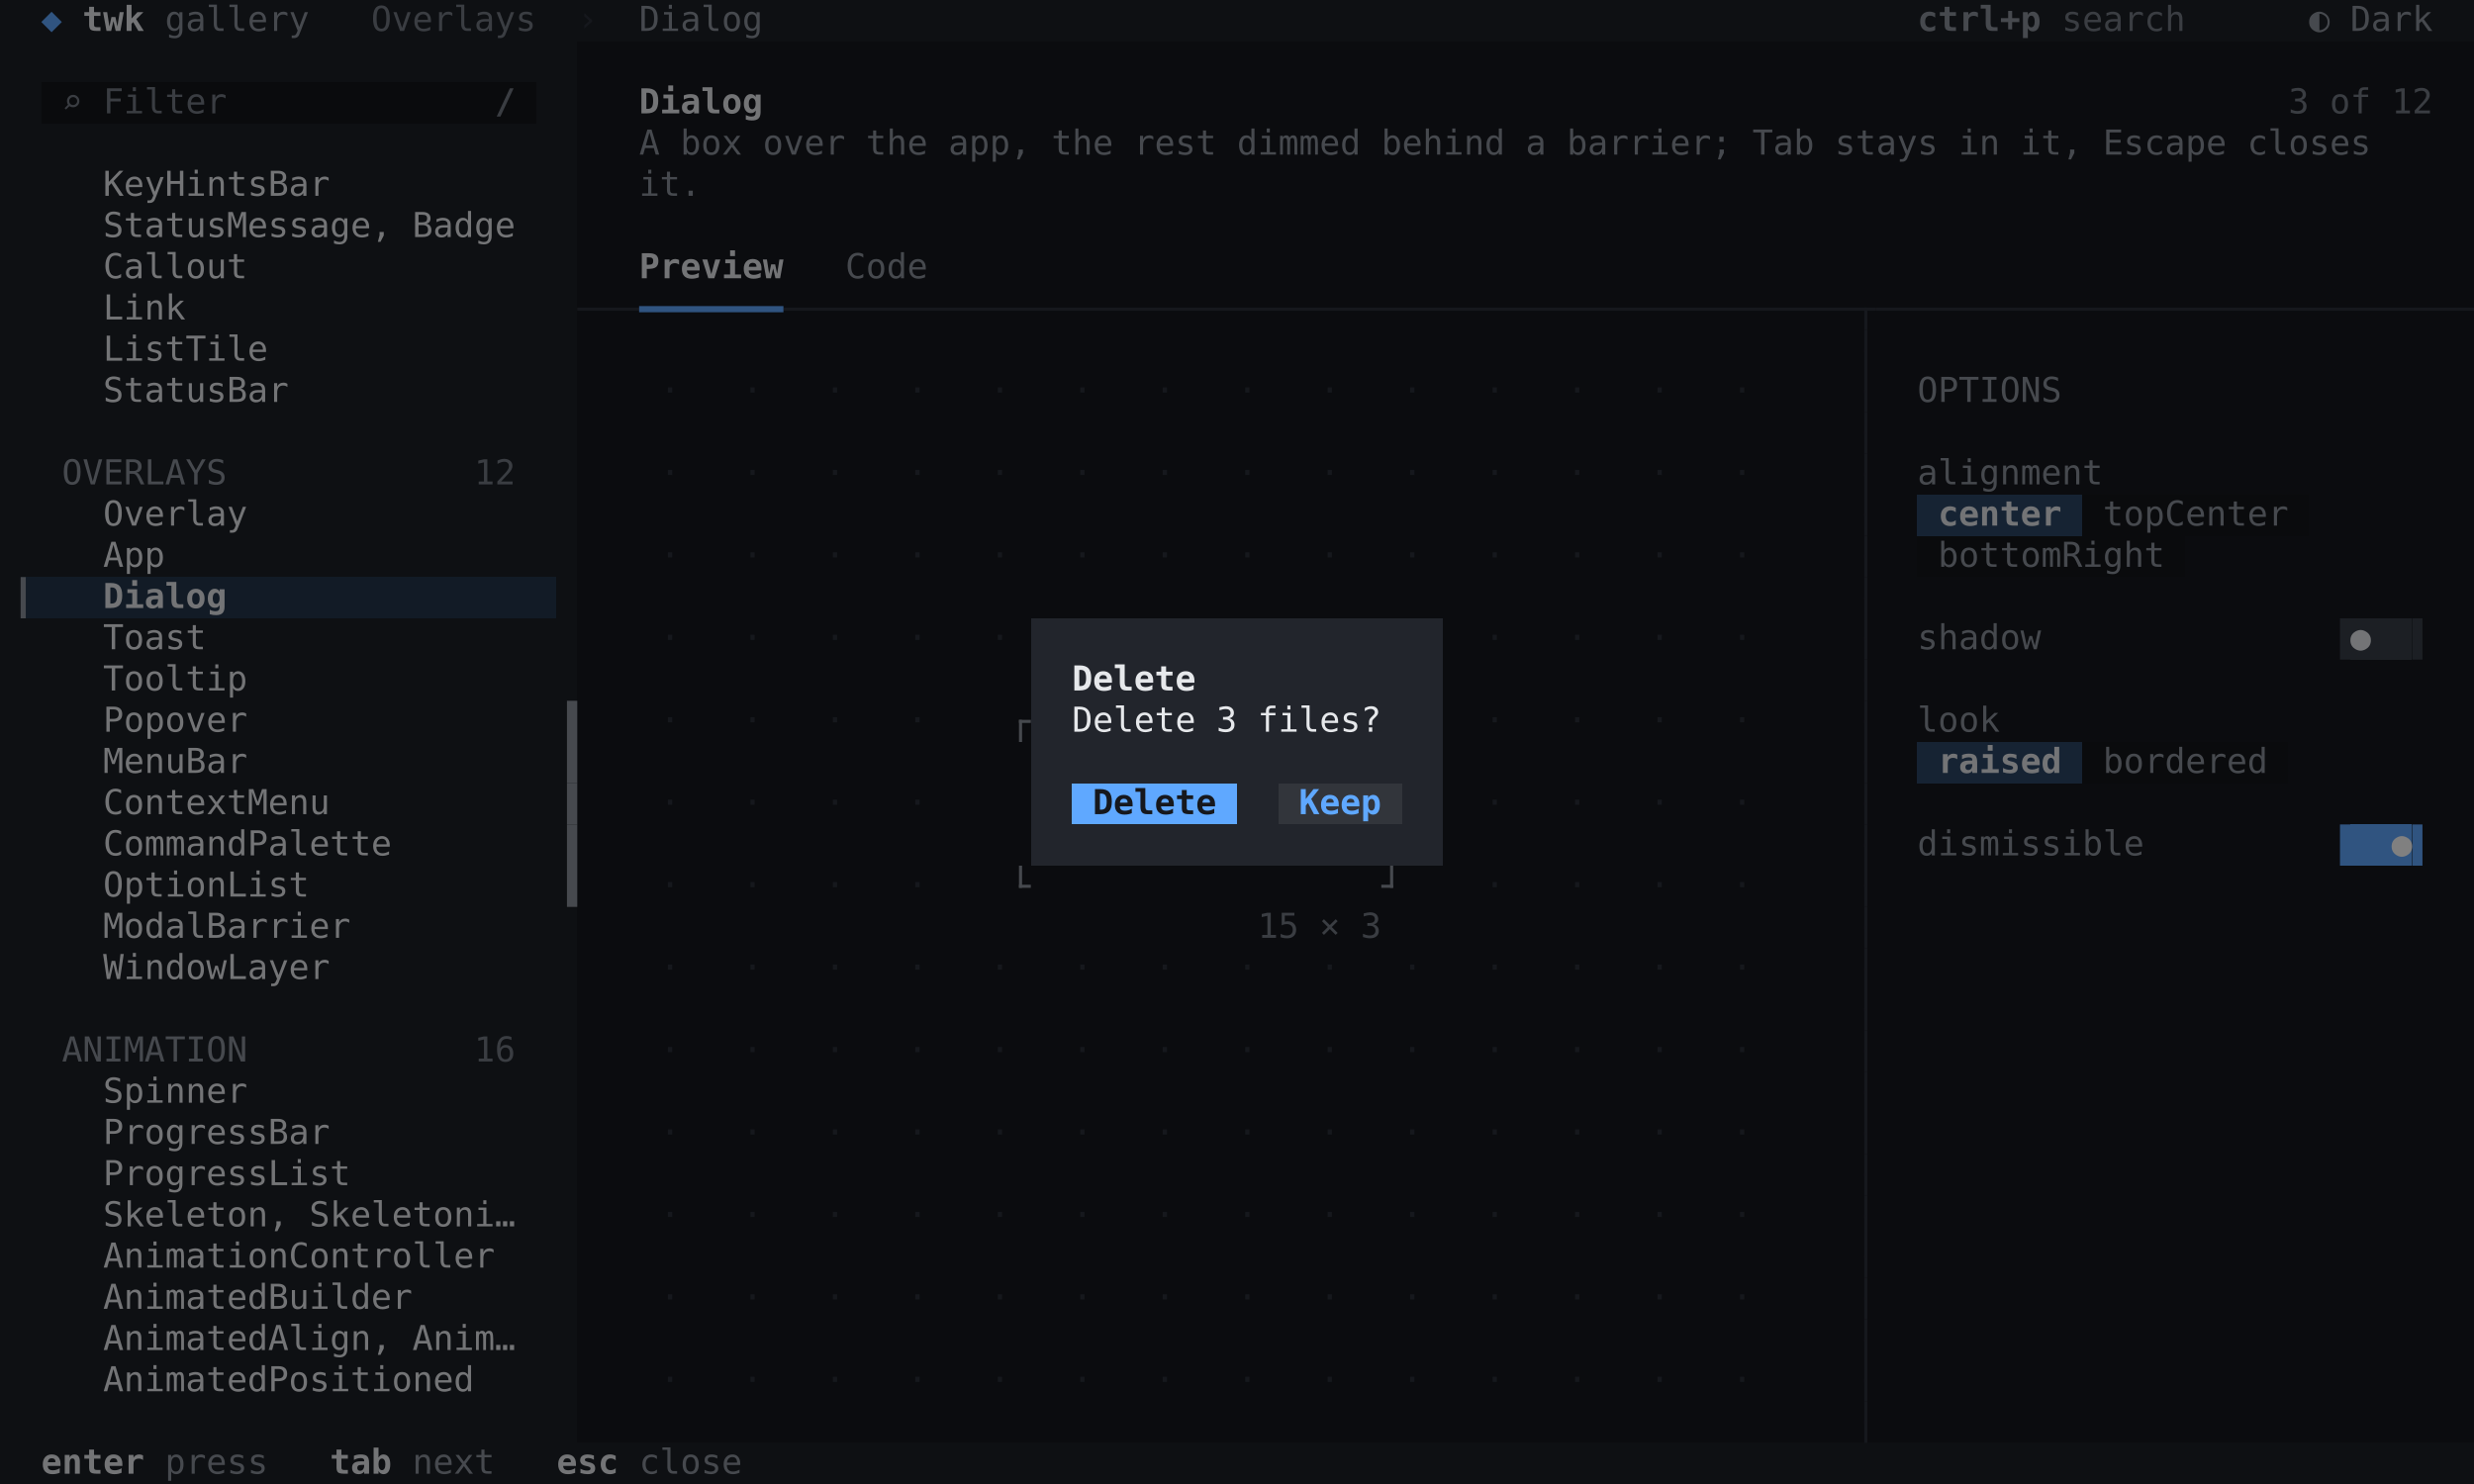
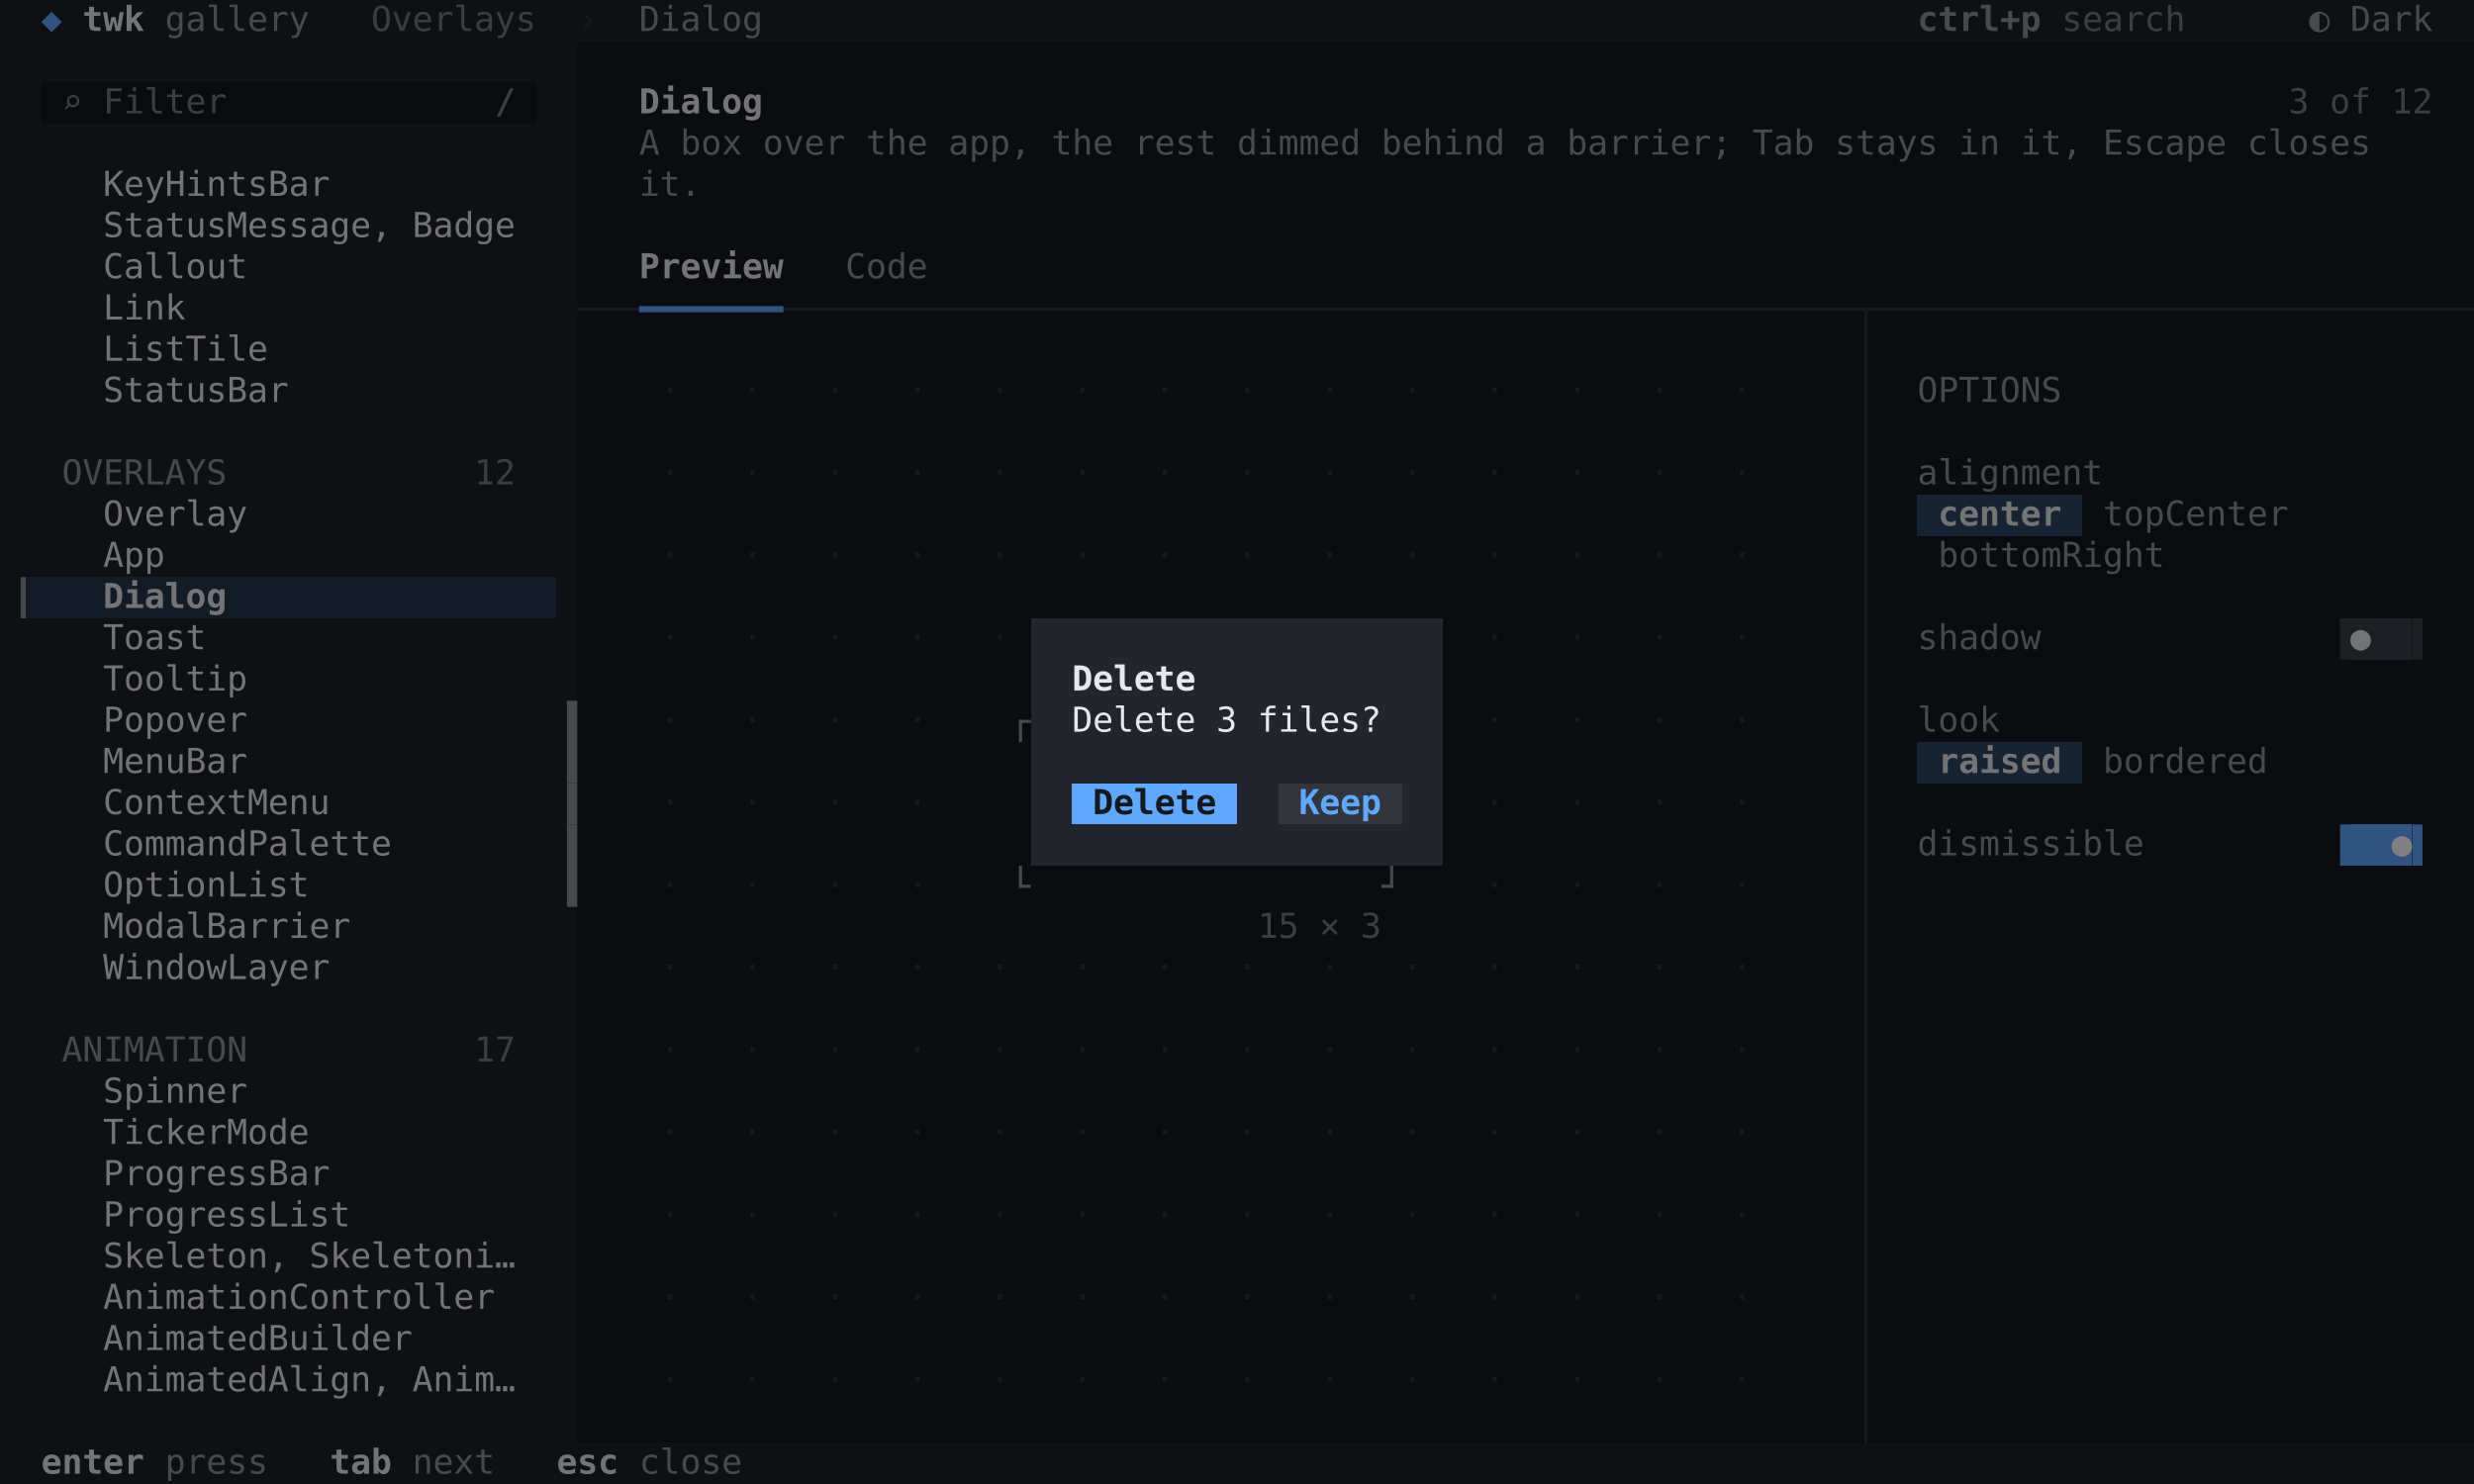
<svg xmlns="http://www.w3.org/2000/svg" width="1200" height="720" viewBox="0 0 1200 720">
  <rect width="1200" height="720" fill="#16181d" />
  <g shape-rendering="crispEdges">
    <rect x="0" y="0" width="1200" height="20" fill="#0e1013" />
    <rect x="0" y="20" width="280" height="20" fill="#0e1013" />
    <rect x="280" y="20" width="920" height="20" fill="#0b0c0f" />
    <rect x="0" y="40" width="20" height="20" fill="#0e1013" />
    <rect x="20" y="40" width="240" height="20" fill="#0a0b0d" />
    <rect x="260" y="40" width="20" height="20" fill="#0e1013" />
    <rect x="280" y="40" width="920" height="20" fill="#0b0c0f" />
    <rect x="0" y="60" width="280" height="20" fill="#0e1013" />
    <rect x="280" y="60" width="920" height="20" fill="#0b0c0f" />
    <rect x="0" y="80" width="280" height="20" fill="#0e1013" />
    <rect x="280" y="80" width="920" height="20" fill="#0b0c0f" />
    <rect x="0" y="100" width="280" height="20" fill="#0e1013" />
    <rect x="280" y="100" width="920" height="20" fill="#0b0c0f" />
    <rect x="0" y="120" width="280" height="20" fill="#0e1013" />
    <rect x="280" y="120" width="920" height="20" fill="#0b0c0f" />
    <rect x="0" y="140" width="280" height="20" fill="#0e1013" />
    <rect x="280" y="140" width="920" height="20" fill="#0b0c0f" />
    <rect x="0" y="160" width="280" height="20" fill="#0e1013" />
    <rect x="280" y="160" width="920" height="20" fill="#0b0c0f" />
    <rect x="0" y="180" width="280" height="20" fill="#0e1013" />
    <rect x="280" y="180" width="920" height="20" fill="#0b0c0f" />
    <rect x="0" y="200" width="280" height="20" fill="#0e1013" />
    <rect x="280" y="200" width="920" height="20" fill="#0b0c0f" />
    <rect x="0" y="220" width="280" height="20" fill="#0e1013" />
    <rect x="280" y="220" width="920" height="20" fill="#0b0c0f" />
    <rect x="0" y="240" width="280" height="20" fill="#0e1013" />
    <rect x="280" y="240" width="650" height="20" fill="#0b0c0f" />
    <rect x="930" y="240" width="80" height="20" fill="#162333" />
    <rect x="1010" y="240" width="110" height="20" fill="#0a0b0d" />
    <rect x="1120" y="240" width="80" height="20" fill="#0b0c0f" />
    <rect x="0" y="260" width="280" height="20" fill="#0e1013" />
    <rect x="280" y="260" width="650" height="20" fill="#0b0c0f" />
    <rect x="930" y="260" width="130" height="20" fill="#0a0b0d" />
    <rect x="1060" y="260" width="140" height="20" fill="#0b0c0f" />
    <rect x="0" y="280" width="10" height="20" fill="#0e1013" />
    <rect x="10" y="280" width="260" height="20" fill="#121b26" />
    <rect x="270" y="280" width="10" height="20" fill="#0e1013" />
    <rect x="280" y="280" width="920" height="20" fill="#0b0c0f" />
    <rect x="0" y="300" width="280" height="20" fill="#0e1013" />
    <rect x="280" y="300" width="220" height="20" fill="#0b0c0f" />
    <rect x="500" y="300" width="200" height="20" fill="#22252c" />
    <rect x="700" y="300" width="440" height="20" fill="#0b0c0f" />
    <rect x="1140" y="300" width="30" height="20" fill="#1c1f24" />
    <rect x="1170" y="300" width="30" height="20" fill="#0b0c0f" />
    <rect x="0" y="320" width="280" height="20" fill="#0e1013" />
    <rect x="280" y="320" width="220" height="20" fill="#0b0c0f" />
    <rect x="500" y="320" width="200" height="20" fill="#22252c" />
    <rect x="700" y="320" width="500" height="20" fill="#0b0c0f" />
    <rect x="0" y="340" width="280" height="20" fill="#0e1013" />
    <rect x="280" y="340" width="220" height="20" fill="#0b0c0f" />
    <rect x="500" y="340" width="200" height="20" fill="#22252c" />
    <rect x="700" y="340" width="500" height="20" fill="#0b0c0f" />
    <rect x="0" y="360" width="280" height="20" fill="#0e1013" />
    <rect x="280" y="360" width="220" height="20" fill="#0b0c0f" />
    <rect x="500" y="360" width="200" height="20" fill="#22252c" />
    <rect x="700" y="360" width="230" height="20" fill="#0b0c0f" />
    <rect x="930" y="360" width="80" height="20" fill="#162333" />
    <rect x="1010" y="360" width="100" height="20" fill="#0a0b0d" />
    <rect x="1110" y="360" width="90" height="20" fill="#0b0c0f" />
    <rect x="0" y="380" width="280" height="20" fill="#0e1013" />
    <rect x="280" y="380" width="220" height="20" fill="#0b0c0f" />
    <rect x="500" y="380" width="20" height="20" fill="#22252c" />
    <rect x="520" y="380" width="80" height="20" fill="#5fa8ff" />
    <rect x="600" y="380" width="20" height="20" fill="#22252c" />
    <rect x="620" y="380" width="60" height="20" fill="#32353b" />
    <rect x="680" y="380" width="20" height="20" fill="#22252c" />
    <rect x="700" y="380" width="500" height="20" fill="#0b0c0f" />
    <rect x="0" y="400" width="280" height="20" fill="#0e1013" />
    <rect x="280" y="400" width="220" height="20" fill="#0b0c0f" />
    <rect x="500" y="400" width="200" height="20" fill="#22252c" />
    <rect x="700" y="400" width="440" height="20" fill="#0b0c0f" />
    <rect x="1140" y="400" width="30" height="20" fill="#305480" />
    <rect x="1170" y="400" width="30" height="20" fill="#0b0c0f" />
    <rect x="0" y="420" width="280" height="20" fill="#0e1013" />
    <rect x="280" y="420" width="920" height="20" fill="#0b0c0f" />
    <rect x="0" y="440" width="280" height="20" fill="#0e1013" />
    <rect x="280" y="440" width="920" height="20" fill="#0b0c0f" />
    <rect x="0" y="460" width="280" height="20" fill="#0e1013" />
    <rect x="280" y="460" width="920" height="20" fill="#0b0c0f" />
    <rect x="0" y="480" width="280" height="20" fill="#0e1013" />
    <rect x="280" y="480" width="920" height="20" fill="#0b0c0f" />
    <rect x="0" y="500" width="280" height="20" fill="#0e1013" />
    <rect x="280" y="500" width="920" height="20" fill="#0b0c0f" />
    <rect x="0" y="520" width="280" height="20" fill="#0e1013" />
    <rect x="280" y="520" width="920" height="20" fill="#0b0c0f" />
    <rect x="0" y="540" width="280" height="20" fill="#0e1013" />
    <rect x="280" y="540" width="920" height="20" fill="#0b0c0f" />
    <rect x="0" y="560" width="280" height="20" fill="#0e1013" />
    <rect x="280" y="560" width="920" height="20" fill="#0b0c0f" />
    <rect x="0" y="580" width="280" height="20" fill="#0e1013" />
    <rect x="280" y="580" width="920" height="20" fill="#0b0c0f" />
    <rect x="0" y="600" width="280" height="20" fill="#0e1013" />
    <rect x="280" y="600" width="920" height="20" fill="#0b0c0f" />
    <rect x="0" y="620" width="280" height="20" fill="#0e1013" />
    <rect x="280" y="620" width="920" height="20" fill="#0b0c0f" />
    <rect x="0" y="640" width="280" height="20" fill="#0e1013" />
    <rect x="280" y="640" width="920" height="20" fill="#0b0c0f" />
    <rect x="0" y="660" width="280" height="20" fill="#0e1013" />
    <rect x="280" y="660" width="920" height="20" fill="#0b0c0f" />
    <rect x="0" y="680" width="280" height="20" fill="#0e1013" />
    <rect x="280" y="680" width="920" height="20" fill="#0b0c0f" />
    <rect x="0" y="700" width="1200" height="20" fill="#0e1013" />
  </g>
  <g fill="#16181d">
    <rect x="280" y="149.25" width="30" height="1.5" />
    <rect x="380" y="149.25" width="520" height="1.5" />
    <rect x="904.25" y="149.25" width="1.5" height="10.75" />
    <rect x="900" y="149.25" width="5.75" height="1.5" />
    <rect x="904.25" y="149.25" width="5.75" height="1.5" />
    <rect x="910" y="149.25" width="290" height="1.5" />
    <rect x="904.25" y="160" width="1.5" height="10.75" />
    <rect x="904.25" y="169.25" width="1.5" height="10.75" />
    <rect x="904.25" y="180" width="1.5" height="10.75" />
    <rect x="904.25" y="189.25" width="1.5" height="10.75" />
    <rect x="904.25" y="200" width="1.5" height="10.75" />
    <rect x="904.25" y="209.25" width="1.5" height="10.75" />
    <rect x="904.25" y="220" width="1.5" height="10.75" />
    <rect x="904.25" y="229.25" width="1.5" height="10.75" />
    <rect x="904.25" y="240" width="1.5" height="10.75" />
    <rect x="904.25" y="249.25" width="1.5" height="10.75" />
    <rect x="904.25" y="260" width="1.5" height="10.75" />
    <rect x="904.25" y="269.25" width="1.5" height="10.75" />
    <rect x="904.25" y="280" width="1.5" height="10.75" />
    <rect x="904.25" y="289.25" width="1.5" height="10.75" />
    <rect x="904.25" y="300" width="1.5" height="10.75" />
    <rect x="904.25" y="309.25" width="1.5" height="10.75" />
    <rect x="904.25" y="320" width="1.5" height="10.75" />
    <rect x="904.25" y="329.25" width="1.5" height="10.75" />
    <rect x="904.25" y="340" width="1.5" height="10.75" />
    <rect x="904.25" y="349.25" width="1.5" height="10.75" />
    <rect x="904.25" y="360" width="1.5" height="10.75" />
    <rect x="904.25" y="369.25" width="1.5" height="10.75" />
    <rect x="904.25" y="380" width="1.5" height="10.75" />
    <rect x="904.25" y="389.25" width="1.5" height="10.75" />
    <rect x="904.25" y="400" width="1.5" height="10.75" />
    <rect x="904.25" y="409.25" width="1.5" height="10.75" />
    <rect x="904.25" y="420" width="1.5" height="10.75" />
    <rect x="904.25" y="429.25" width="1.5" height="10.75" />
    <rect x="904.25" y="440" width="1.5" height="10.75" />
    <rect x="904.25" y="449.25" width="1.5" height="10.75" />
    <rect x="904.25" y="460" width="1.5" height="10.75" />
    <rect x="904.25" y="469.25" width="1.5" height="10.75" />
    <rect x="904.25" y="480" width="1.5" height="10.75" />
    <rect x="904.25" y="489.25" width="1.5" height="10.75" />
    <rect x="904.25" y="500" width="1.5" height="10.75" />
    <rect x="904.25" y="509.25" width="1.5" height="10.75" />
    <rect x="904.25" y="520" width="1.5" height="10.75" />
    <rect x="904.25" y="529.25" width="1.5" height="10.75" />
    <rect x="904.25" y="540" width="1.5" height="10.75" />
    <rect x="904.25" y="549.25" width="1.5" height="10.75" />
    <rect x="904.25" y="560" width="1.5" height="10.75" />
    <rect x="904.25" y="569.25" width="1.5" height="10.75" />
    <rect x="904.25" y="580" width="1.5" height="10.75" />
    <rect x="904.25" y="589.25" width="1.5" height="10.75" />
    <rect x="904.25" y="600" width="1.5" height="10.75" />
    <rect x="904.25" y="609.25" width="1.5" height="10.75" />
    <rect x="904.25" y="620" width="1.5" height="10.75" />
    <rect x="904.25" y="629.25" width="1.5" height="10.75" />
    <rect x="904.25" y="640" width="1.5" height="10.75" />
    <rect x="904.25" y="649.25" width="1.5" height="10.75" />
    <rect x="904.25" y="660" width="1.5" height="10.75" />
    <rect x="904.25" y="669.25" width="1.5" height="10.75" />
    <rect x="904.25" y="680" width="1.5" height="10.75" />
    <rect x="904.25" y="689.25" width="1.5" height="10.75" />
  </g>
  <g fill="#305480">
    <rect x="310" y="148.5" width="70" height="3" />
    <rect x="1135" y="400" width="5" height="20" />
    <rect x="1170" y="400" width="5" height="20" />
  </g>
  <g fill="#46494e">
    <rect x="10" y="280" width="2.5" height="20" />
    <rect x="275" y="340" width="5" height="20" />
    <rect x="494.25" y="349.25" width="1.5" height="10.75" />
    <rect x="494.25" y="349.25" width="5.75" height="1.5" />
    <rect x="275" y="360" width="5" height="20" />
    <rect x="275" y="380" width="5" height="20" />
    <rect x="275" y="400" width="5" height="20" />
    <rect x="275" y="420" width="5" height="20" />
    <rect x="494.25" y="420" width="1.5" height="10.75" />
    <rect x="494.25" y="429.25" width="5.75" height="1.5" />
    <rect x="674.25" y="420" width="1.5" height="10.75" />
    <rect x="670" y="429.25" width="5.75" height="1.5" />
  </g>
  <g fill="#1c1f24">
    <rect x="1135" y="300" width="5" height="20" />
    <rect x="1170" y="300" width="5" height="20" />
  </g>
  <g font-family="monospace" font-size="16.67" fill="#e6e8eb">
    <g fill="#305480">
      <text x="20" y="15">◆</text>
    </g>
    <g fill="#737476" font-weight="bold">
      <text x="40" y="15">t</text>
      <text x="50" y="15">w</text>
      <text x="60" y="15">k</text>
    </g>
    <g fill="#46494e">
      <text x="80" y="15">g</text>
      <text x="90" y="15">a</text>
      <text x="100" y="15">l</text>
      <text x="110" y="15">l</text>
      <text x="120" y="15">e</text>
      <text x="130" y="15">r</text>
      <text x="140" y="15">y</text>
    </g>
    <g fill="#3a3d42">
      <text x="180" y="15">O</text>
      <text x="190" y="15">v</text>
      <text x="200" y="15">e</text>
      <text x="210" y="15">r</text>
      <text x="220" y="15">l</text>
      <text x="230" y="15">a</text>
      <text x="240" y="15">y</text>
      <text x="250" y="15">s</text>
    </g>
    <g fill="#16181d">
      <text x="280" y="15">›</text>
    </g>
    <g fill="#46494e">
      <text x="310" y="15">D</text>
      <text x="320" y="15">i</text>
      <text x="330" y="15">a</text>
      <text x="340" y="15">l</text>
      <text x="350" y="15">o</text>
      <text x="360" y="15">g</text>
    </g>
    <g fill="#46494e" font-weight="bold">
      <text x="930" y="15">c</text>
      <text x="940" y="15">t</text>
      <text x="950" y="15">r</text>
      <text x="960" y="15">l</text>
      <text x="970" y="15">+</text>
      <text x="980" y="15">p</text>
    </g>
    <g fill="#3a3d42">
      <text x="1000" y="15">s</text>
      <text x="1010" y="15">e</text>
      <text x="1020" y="15">a</text>
      <text x="1030" y="15">r</text>
      <text x="1040" y="15">c</text>
      <text x="1050" y="15">h</text>
    </g>
    <g fill="#46494e">
      <text x="1120" y="15">◐</text>
    </g>
    <g fill="#46494e">
      <text x="1140" y="15">D</text>
      <text x="1150" y="15">a</text>
      <text x="1160" y="15">r</text>
      <text x="1170" y="15">k</text>
    </g>
    <g fill="#3a3d42">
      <text x="30" y="55">⌕</text>
    </g>
    <g fill="#3a3d42">
      <text x="50" y="55">F</text>
      <text x="60" y="55">i</text>
      <text x="70" y="55">l</text>
      <text x="80" y="55">t</text>
      <text x="90" y="55">e</text>
      <text x="100" y="55">r</text>
    </g>
    <g fill="#3a3d42" font-weight="bold">
      <text x="240" y="55">/</text>
    </g>
    <g fill="#737476" font-weight="bold">
      <text x="310" y="55">D</text>
      <text x="320" y="55">i</text>
      <text x="330" y="55">a</text>
      <text x="340" y="55">l</text>
      <text x="350" y="55">o</text>
      <text x="360" y="55">g</text>
    </g>
    <g fill="#3a3d42">
      <text x="1110" y="55">3</text>
    </g>
    <g fill="#3a3d42">
      <text x="1130" y="55">o</text>
      <text x="1140" y="55">f</text>
    </g>
    <g fill="#3a3d42">
      <text x="1160" y="55">1</text>
      <text x="1170" y="55">2</text>
    </g>
    <g fill="#46494e">
      <text x="310" y="75">A</text>
    </g>
    <g fill="#46494e">
      <text x="330" y="75">b</text>
      <text x="340" y="75">o</text>
      <text x="350" y="75">x</text>
    </g>
    <g fill="#46494e">
      <text x="370" y="75">o</text>
      <text x="380" y="75">v</text>
      <text x="390" y="75">e</text>
      <text x="400" y="75">r</text>
    </g>
    <g fill="#46494e">
      <text x="420" y="75">t</text>
      <text x="430" y="75">h</text>
      <text x="440" y="75">e</text>
    </g>
    <g fill="#46494e">
      <text x="460" y="75">a</text>
      <text x="470" y="75">p</text>
      <text x="480" y="75">p</text>
      <text x="490" y="75">,</text>
    </g>
    <g fill="#46494e">
      <text x="510" y="75">t</text>
      <text x="520" y="75">h</text>
      <text x="530" y="75">e</text>
    </g>
    <g fill="#46494e">
      <text x="550" y="75">r</text>
      <text x="560" y="75">e</text>
      <text x="570" y="75">s</text>
      <text x="580" y="75">t</text>
    </g>
    <g fill="#46494e">
      <text x="600" y="75">d</text>
      <text x="610" y="75">i</text>
      <text x="620" y="75">m</text>
      <text x="630" y="75">m</text>
      <text x="640" y="75">e</text>
      <text x="650" y="75">d</text>
    </g>
    <g fill="#46494e">
      <text x="670" y="75">b</text>
      <text x="680" y="75">e</text>
      <text x="690" y="75">h</text>
      <text x="700" y="75">i</text>
      <text x="710" y="75">n</text>
      <text x="720" y="75">d</text>
    </g>
    <g fill="#46494e">
      <text x="740" y="75">a</text>
    </g>
    <g fill="#46494e">
      <text x="760" y="75">b</text>
      <text x="770" y="75">a</text>
      <text x="780" y="75">r</text>
      <text x="790" y="75">r</text>
      <text x="800" y="75">i</text>
      <text x="810" y="75">e</text>
      <text x="820" y="75">r</text>
      <text x="830" y="75">;</text>
    </g>
    <g fill="#46494e">
      <text x="850" y="75">T</text>
      <text x="860" y="75">a</text>
      <text x="870" y="75">b</text>
    </g>
    <g fill="#46494e">
      <text x="890" y="75">s</text>
      <text x="900" y="75">t</text>
      <text x="910" y="75">a</text>
      <text x="920" y="75">y</text>
      <text x="930" y="75">s</text>
    </g>
    <g fill="#46494e">
      <text x="950" y="75">i</text>
      <text x="960" y="75">n</text>
    </g>
    <g fill="#46494e">
      <text x="980" y="75">i</text>
      <text x="990" y="75">t</text>
      <text x="1000" y="75">,</text>
    </g>
    <g fill="#46494e">
      <text x="1020" y="75">E</text>
      <text x="1030" y="75">s</text>
      <text x="1040" y="75">c</text>
      <text x="1050" y="75">a</text>
      <text x="1060" y="75">p</text>
      <text x="1070" y="75">e</text>
    </g>
    <g fill="#46494e">
      <text x="1090" y="75">c</text>
      <text x="1100" y="75">l</text>
      <text x="1110" y="75">o</text>
      <text x="1120" y="75">s</text>
      <text x="1130" y="75">e</text>
      <text x="1140" y="75">s</text>
    </g>
    <g fill="#737476">
      <text x="50" y="95">K</text>
      <text x="60" y="95">e</text>
      <text x="70" y="95">y</text>
      <text x="80" y="95">H</text>
      <text x="90" y="95">i</text>
      <text x="100" y="95">n</text>
      <text x="110" y="95">t</text>
      <text x="120" y="95">s</text>
      <text x="130" y="95">B</text>
      <text x="140" y="95">a</text>
      <text x="150" y="95">r</text>
    </g>
    <g fill="#46494e">
      <text x="310" y="95">i</text>
      <text x="320" y="95">t</text>
      <text x="330" y="95">.</text>
    </g>
    <g fill="#737476">
      <text x="50" y="115">S</text>
      <text x="60" y="115">t</text>
      <text x="70" y="115">a</text>
      <text x="80" y="115">t</text>
      <text x="90" y="115">u</text>
      <text x="100" y="115">s</text>
      <text x="110" y="115">M</text>
      <text x="120" y="115">e</text>
      <text x="130" y="115">s</text>
      <text x="140" y="115">s</text>
      <text x="150" y="115">a</text>
      <text x="160" y="115">g</text>
      <text x="170" y="115">e</text>
      <text x="180" y="115">,</text>
    </g>
    <g fill="#737476">
      <text x="200" y="115">B</text>
      <text x="210" y="115">a</text>
      <text x="220" y="115">d</text>
      <text x="230" y="115">g</text>
      <text x="240" y="115">e</text>
    </g>
    <g fill="#737476">
      <text x="50" y="135">C</text>
      <text x="60" y="135">a</text>
      <text x="70" y="135">l</text>
      <text x="80" y="135">l</text>
      <text x="90" y="135">o</text>
      <text x="100" y="135">u</text>
      <text x="110" y="135">t</text>
    </g>
    <g fill="#737476" font-weight="bold">
      <text x="310" y="135">P</text>
      <text x="320" y="135">r</text>
      <text x="330" y="135">e</text>
      <text x="340" y="135">v</text>
      <text x="350" y="135">i</text>
      <text x="360" y="135">e</text>
      <text x="370" y="135">w</text>
    </g>
    <g fill="#46494e">
      <text x="410" y="135">C</text>
      <text x="420" y="135">o</text>
      <text x="430" y="135">d</text>
      <text x="440" y="135">e</text>
    </g>
    <g fill="#737476">
      <text x="50" y="155">L</text>
      <text x="60" y="155">i</text>
      <text x="70" y="155">n</text>
      <text x="80" y="155">k</text>
    </g>
    <g fill="#737476">
      <text x="50" y="175">L</text>
      <text x="60" y="175">i</text>
      <text x="70" y="175">s</text>
      <text x="80" y="175">t</text>
      <text x="90" y="175">T</text>
      <text x="100" y="175">i</text>
      <text x="110" y="175">l</text>
      <text x="120" y="175">e</text>
    </g>
    <g fill="#737476">
      <text x="50" y="195">S</text>
      <text x="60" y="195">t</text>
      <text x="70" y="195">a</text>
      <text x="80" y="195">t</text>
      <text x="90" y="195">u</text>
      <text x="100" y="195">s</text>
      <text x="110" y="195">B</text>
      <text x="120" y="195">a</text>
      <text x="130" y="195">r</text>
    </g>
    <g fill="#16181d">
      <text x="320" y="195">·</text>
    </g>
    <g fill="#16181d">
      <text x="360" y="195">·</text>
    </g>
    <g fill="#16181d">
      <text x="400" y="195">·</text>
    </g>
    <g fill="#16181d">
      <text x="440" y="195">·</text>
    </g>
    <g fill="#16181d">
      <text x="480" y="195">·</text>
    </g>
    <g fill="#16181d">
      <text x="520" y="195">·</text>
    </g>
    <g fill="#16181d">
      <text x="560" y="195">·</text>
    </g>
    <g fill="#16181d">
      <text x="600" y="195">·</text>
    </g>
    <g fill="#16181d">
      <text x="640" y="195">·</text>
    </g>
    <g fill="#16181d">
      <text x="680" y="195">·</text>
    </g>
    <g fill="#16181d">
      <text x="720" y="195">·</text>
    </g>
    <g fill="#16181d">
      <text x="760" y="195">·</text>
    </g>
    <g fill="#16181d">
      <text x="800" y="195">·</text>
    </g>
    <g fill="#16181d">
      <text x="840" y="195">·</text>
    </g>
    <g fill="#46494e">
      <text x="930" y="195">O</text>
      <text x="940" y="195">P</text>
      <text x="950" y="195">T</text>
      <text x="960" y="195">I</text>
      <text x="970" y="195">O</text>
      <text x="980" y="195">N</text>
      <text x="990" y="195">S</text>
    </g>
    <g fill="#46494e">
      <text x="30" y="235">O</text>
      <text x="40" y="235">V</text>
      <text x="50" y="235">E</text>
      <text x="60" y="235">R</text>
      <text x="70" y="235">L</text>
      <text x="80" y="235">A</text>
      <text x="90" y="235">Y</text>
      <text x="100" y="235">S</text>
    </g>
    <g fill="#3a3d42">
      <text x="230" y="235">1</text>
      <text x="240" y="235">2</text>
    </g>
    <g fill="#16181d">
      <text x="320" y="235">·</text>
    </g>
    <g fill="#16181d">
      <text x="360" y="235">·</text>
    </g>
    <g fill="#16181d">
      <text x="400" y="235">·</text>
    </g>
    <g fill="#16181d">
      <text x="440" y="235">·</text>
    </g>
    <g fill="#16181d">
      <text x="480" y="235">·</text>
    </g>
    <g fill="#16181d">
      <text x="520" y="235">·</text>
    </g>
    <g fill="#16181d">
      <text x="560" y="235">·</text>
    </g>
    <g fill="#16181d">
      <text x="600" y="235">·</text>
    </g>
    <g fill="#16181d">
      <text x="640" y="235">·</text>
    </g>
    <g fill="#16181d">
      <text x="680" y="235">·</text>
    </g>
    <g fill="#16181d">
      <text x="720" y="235">·</text>
    </g>
    <g fill="#16181d">
      <text x="760" y="235">·</text>
    </g>
    <g fill="#16181d">
      <text x="800" y="235">·</text>
    </g>
    <g fill="#16181d">
      <text x="840" y="235">·</text>
    </g>
    <g fill="#46494e">
      <text x="930" y="235">a</text>
      <text x="940" y="235">l</text>
      <text x="950" y="235">i</text>
      <text x="960" y="235">g</text>
      <text x="970" y="235">n</text>
      <text x="980" y="235">m</text>
      <text x="990" y="235">e</text>
      <text x="1000" y="235">n</text>
      <text x="1010" y="235">t</text>
    </g>
    <g fill="#737476">
      <text x="50" y="255">O</text>
      <text x="60" y="255">v</text>
      <text x="70" y="255">e</text>
      <text x="80" y="255">r</text>
      <text x="90" y="255">l</text>
      <text x="100" y="255">a</text>
      <text x="110" y="255">y</text>
    </g>
    <g fill="#737476" font-weight="bold">
      <text x="940" y="255">c</text>
      <text x="950" y="255">e</text>
      <text x="960" y="255">n</text>
      <text x="970" y="255">t</text>
      <text x="980" y="255">e</text>
      <text x="990" y="255">r</text>
    </g>
    <g fill="#46494e">
      <text x="1020" y="255">t</text>
      <text x="1030" y="255">o</text>
      <text x="1040" y="255">p</text>
      <text x="1050" y="255">C</text>
      <text x="1060" y="255">e</text>
      <text x="1070" y="255">n</text>
      <text x="1080" y="255">t</text>
      <text x="1090" y="255">e</text>
      <text x="1100" y="255">r</text>
    </g>
    <g fill="#737476">
      <text x="50" y="275">A</text>
      <text x="60" y="275">p</text>
      <text x="70" y="275">p</text>
    </g>
    <g fill="#16181d">
      <text x="320" y="275">·</text>
    </g>
    <g fill="#16181d">
      <text x="360" y="275">·</text>
    </g>
    <g fill="#16181d">
      <text x="400" y="275">·</text>
    </g>
    <g fill="#16181d">
      <text x="440" y="275">·</text>
    </g>
    <g fill="#16181d">
      <text x="480" y="275">·</text>
    </g>
    <g fill="#16181d">
      <text x="520" y="275">·</text>
    </g>
    <g fill="#16181d">
      <text x="560" y="275">·</text>
    </g>
    <g fill="#16181d">
      <text x="600" y="275">·</text>
    </g>
    <g fill="#16181d">
      <text x="640" y="275">·</text>
    </g>
    <g fill="#16181d">
      <text x="680" y="275">·</text>
    </g>
    <g fill="#16181d">
      <text x="720" y="275">·</text>
    </g>
    <g fill="#16181d">
      <text x="760" y="275">·</text>
    </g>
    <g fill="#16181d">
      <text x="800" y="275">·</text>
    </g>
    <g fill="#16181d">
      <text x="840" y="275">·</text>
    </g>
    <g fill="#46494e">
      <text x="940" y="275">b</text>
      <text x="950" y="275">o</text>
      <text x="960" y="275">t</text>
      <text x="970" y="275">t</text>
      <text x="980" y="275">o</text>
      <text x="990" y="275">m</text>
      <text x="1000" y="275">R</text>
      <text x="1010" y="275">i</text>
      <text x="1020" y="275">g</text>
      <text x="1030" y="275">h</text>
      <text x="1040" y="275">t</text>
    </g>
    <g fill="#737476" font-weight="bold">
      <text x="50" y="295">D</text>
      <text x="60" y="295">i</text>
      <text x="70" y="295">a</text>
      <text x="80" y="295">l</text>
      <text x="90" y="295">o</text>
      <text x="100" y="295">g</text>
    </g>
    <g fill="#737476">
      <text x="50" y="315">T</text>
      <text x="60" y="315">o</text>
      <text x="70" y="315">a</text>
      <text x="80" y="315">s</text>
      <text x="90" y="315">t</text>
    </g>
    <g fill="#16181d">
      <text x="320" y="315">·</text>
    </g>
    <g fill="#16181d">
      <text x="360" y="315">·</text>
    </g>
    <g fill="#16181d">
      <text x="400" y="315">·</text>
    </g>
    <g fill="#16181d">
      <text x="440" y="315">·</text>
    </g>
    <g fill="#16181d">
      <text x="480" y="315">·</text>
    </g>
    <g fill="#16181d">
      <text x="720" y="315">·</text>
    </g>
    <g fill="#16181d">
      <text x="760" y="315">·</text>
    </g>
    <g fill="#16181d">
      <text x="800" y="315">·</text>
    </g>
    <g fill="#16181d">
      <text x="840" y="315">·</text>
    </g>
    <g fill="#46494e">
      <text x="930" y="315">s</text>
      <text x="940" y="315">h</text>
      <text x="950" y="315">a</text>
      <text x="960" y="315">d</text>
      <text x="970" y="315">o</text>
      <text x="980" y="315">w</text>
    </g>
    <g fill="#737476">
      <text x="1140" y="315">●</text>
    </g>
    <g fill="#737476">
      <text x="50" y="335">T</text>
      <text x="60" y="335">o</text>
      <text x="70" y="335">o</text>
      <text x="80" y="335">l</text>
      <text x="90" y="335">t</text>
      <text x="100" y="335">i</text>
      <text x="110" y="335">p</text>
    </g>
    <g font-weight="bold">
      <text x="520" y="335">D</text>
      <text x="530" y="335">e</text>
      <text x="540" y="335">l</text>
      <text x="550" y="335">e</text>
      <text x="560" y="335">t</text>
      <text x="570" y="335">e</text>
    </g>
    <g fill="#737476">
      <text x="50" y="355">P</text>
      <text x="60" y="355">o</text>
      <text x="70" y="355">p</text>
      <text x="80" y="355">o</text>
      <text x="90" y="355">v</text>
      <text x="100" y="355">e</text>
      <text x="110" y="355">r</text>
    </g>
    <g fill="#16181d">
      <text x="320" y="355">·</text>
    </g>
    <g fill="#16181d">
      <text x="360" y="355">·</text>
    </g>
    <g fill="#16181d">
      <text x="400" y="355">·</text>
    </g>
    <g fill="#16181d">
      <text x="440" y="355">·</text>
    </g>
    <g>
      <text x="520" y="355">D</text>
      <text x="530" y="355">e</text>
      <text x="540" y="355">l</text>
      <text x="550" y="355">e</text>
      <text x="560" y="355">t</text>
      <text x="570" y="355">e</text>
      <text x="590" y="355">3</text>
      <text x="610" y="355">f</text>
      <text x="620" y="355">i</text>
      <text x="630" y="355">l</text>
      <text x="640" y="355">e</text>
      <text x="650" y="355">s</text>
      <text x="660" y="355">?</text>
    </g>
    <g fill="#16181d">
      <text x="720" y="355">·</text>
    </g>
    <g fill="#16181d">
      <text x="760" y="355">·</text>
    </g>
    <g fill="#16181d">
      <text x="800" y="355">·</text>
    </g>
    <g fill="#16181d">
      <text x="840" y="355">·</text>
    </g>
    <g fill="#46494e">
      <text x="930" y="355">l</text>
      <text x="940" y="355">o</text>
      <text x="950" y="355">o</text>
      <text x="960" y="355">k</text>
    </g>
    <g fill="#737476">
      <text x="50" y="375">M</text>
      <text x="60" y="375">e</text>
      <text x="70" y="375">n</text>
      <text x="80" y="375">u</text>
      <text x="90" y="375">B</text>
      <text x="100" y="375">a</text>
      <text x="110" y="375">r</text>
    </g>
    <g fill="#737476" font-weight="bold">
      <text x="940" y="375">r</text>
      <text x="950" y="375">a</text>
      <text x="960" y="375">i</text>
      <text x="970" y="375">s</text>
      <text x="980" y="375">e</text>
      <text x="990" y="375">d</text>
    </g>
    <g fill="#46494e">
      <text x="1020" y="375">b</text>
      <text x="1030" y="375">o</text>
      <text x="1040" y="375">r</text>
      <text x="1050" y="375">d</text>
      <text x="1060" y="375">e</text>
      <text x="1070" y="375">r</text>
      <text x="1080" y="375">e</text>
      <text x="1090" y="375">d</text>
    </g>
    <g fill="#737476">
      <text x="50" y="395">C</text>
      <text x="60" y="395">o</text>
      <text x="70" y="395">n</text>
      <text x="80" y="395">t</text>
      <text x="90" y="395">e</text>
      <text x="100" y="395">x</text>
      <text x="110" y="395">t</text>
      <text x="120" y="395">M</text>
      <text x="130" y="395">e</text>
      <text x="140" y="395">n</text>
      <text x="150" y="395">u</text>
    </g>
    <g fill="#16181d">
      <text x="320" y="395">·</text>
    </g>
    <g fill="#16181d">
      <text x="360" y="395">·</text>
    </g>
    <g fill="#16181d">
      <text x="400" y="395">·</text>
    </g>
    <g fill="#16181d">
      <text x="440" y="395">·</text>
    </g>
    <g fill="#16181d" font-weight="bold">
      <text x="530" y="395">D</text>
      <text x="540" y="395">e</text>
      <text x="550" y="395">l</text>
      <text x="560" y="395">e</text>
      <text x="570" y="395">t</text>
      <text x="580" y="395">e</text>
    </g>
    <g fill="#5fa8ff" font-weight="bold">
      <text x="630" y="395">K</text>
      <text x="640" y="395">e</text>
      <text x="650" y="395">e</text>
      <text x="660" y="395">p</text>
    </g>
    <g fill="#16181d">
      <text x="720" y="395">·</text>
    </g>
    <g fill="#16181d">
      <text x="760" y="395">·</text>
    </g>
    <g fill="#16181d">
      <text x="800" y="395">·</text>
    </g>
    <g fill="#16181d">
      <text x="840" y="395">·</text>
    </g>
    <g fill="#737476">
      <text x="50" y="415">C</text>
      <text x="60" y="415">o</text>
      <text x="70" y="415">m</text>
      <text x="80" y="415">m</text>
      <text x="90" y="415">a</text>
      <text x="100" y="415">n</text>
      <text x="110" y="415">d</text>
      <text x="120" y="415">P</text>
      <text x="130" y="415">a</text>
      <text x="140" y="415">l</text>
      <text x="150" y="415">e</text>
      <text x="160" y="415">t</text>
      <text x="170" y="415">t</text>
      <text x="180" y="415">e</text>
    </g>
    <g fill="#46494e">
      <text x="930" y="415">d</text>
      <text x="940" y="415">i</text>
      <text x="950" y="415">s</text>
      <text x="960" y="415">m</text>
      <text x="970" y="415">i</text>
      <text x="980" y="415">s</text>
      <text x="990" y="415">s</text>
      <text x="1000" y="415">i</text>
      <text x="1010" y="415">b</text>
      <text x="1020" y="415">l</text>
      <text x="1030" y="415">e</text>
    </g>
    <g fill="#808080">
      <text x="1160" y="415">●</text>
    </g>
    <g fill="#737476">
      <text x="50" y="435">O</text>
      <text x="60" y="435">p</text>
      <text x="70" y="435">t</text>
      <text x="80" y="435">i</text>
      <text x="90" y="435">o</text>
      <text x="100" y="435">n</text>
      <text x="110" y="435">L</text>
      <text x="120" y="435">i</text>
      <text x="130" y="435">s</text>
      <text x="140" y="435">t</text>
    </g>
    <g fill="#16181d">
      <text x="320" y="435">·</text>
    </g>
    <g fill="#16181d">
      <text x="360" y="435">·</text>
    </g>
    <g fill="#16181d">
      <text x="400" y="435">·</text>
    </g>
    <g fill="#16181d">
      <text x="440" y="435">·</text>
    </g>
    <g fill="#16181d">
      <text x="720" y="435">·</text>
    </g>
    <g fill="#16181d">
      <text x="760" y="435">·</text>
    </g>
    <g fill="#16181d">
      <text x="800" y="435">·</text>
    </g>
    <g fill="#16181d">
      <text x="840" y="435">·</text>
    </g>
    <g fill="#737476">
      <text x="50" y="455">M</text>
      <text x="60" y="455">o</text>
      <text x="70" y="455">d</text>
      <text x="80" y="455">a</text>
      <text x="90" y="455">l</text>
      <text x="100" y="455">B</text>
      <text x="110" y="455">a</text>
      <text x="120" y="455">r</text>
      <text x="130" y="455">r</text>
      <text x="140" y="455">i</text>
      <text x="150" y="455">e</text>
      <text x="160" y="455">r</text>
    </g>
    <g fill="#3a3d42">
      <text x="610" y="455">1</text>
      <text x="620" y="455">5</text>
    </g>
    <g fill="#3a3d42">
      <text x="640" y="455">×</text>
    </g>
    <g fill="#3a3d42">
      <text x="660" y="455">3</text>
    </g>
    <g fill="#737476">
      <text x="50" y="475">W</text>
      <text x="60" y="475">i</text>
      <text x="70" y="475">n</text>
      <text x="80" y="475">d</text>
      <text x="90" y="475">o</text>
      <text x="100" y="475">w</text>
      <text x="110" y="475">L</text>
      <text x="120" y="475">a</text>
      <text x="130" y="475">y</text>
      <text x="140" y="475">e</text>
      <text x="150" y="475">r</text>
    </g>
    <g fill="#16181d">
      <text x="320" y="475">·</text>
    </g>
    <g fill="#16181d">
      <text x="360" y="475">·</text>
    </g>
    <g fill="#16181d">
      <text x="400" y="475">·</text>
    </g>
    <g fill="#16181d">
      <text x="440" y="475">·</text>
    </g>
    <g fill="#16181d">
      <text x="480" y="475">·</text>
    </g>
    <g fill="#16181d">
      <text x="520" y="475">·</text>
    </g>
    <g fill="#16181d">
      <text x="560" y="475">·</text>
    </g>
    <g fill="#16181d">
      <text x="600" y="475">·</text>
    </g>
    <g fill="#16181d">
      <text x="640" y="475">·</text>
    </g>
    <g fill="#16181d">
      <text x="680" y="475">·</text>
    </g>
    <g fill="#16181d">
      <text x="720" y="475">·</text>
    </g>
    <g fill="#16181d">
      <text x="760" y="475">·</text>
    </g>
    <g fill="#16181d">
      <text x="800" y="475">·</text>
    </g>
    <g fill="#16181d">
      <text x="840" y="475">·</text>
    </g>
    <g fill="#46494e">
      <text x="30" y="515">A</text>
      <text x="40" y="515">N</text>
      <text x="50" y="515">I</text>
      <text x="60" y="515">M</text>
      <text x="70" y="515">A</text>
      <text x="80" y="515">T</text>
      <text x="90" y="515">I</text>
      <text x="100" y="515">O</text>
      <text x="110" y="515">N</text>
    </g>
    <g fill="#3a3d42">
      <text x="230" y="515">1</text>
-       <text x="240" y="515">6</text>
+       <text x="240" y="515">7</text>
    </g>
    <g fill="#16181d">
      <text x="320" y="515">·</text>
    </g>
    <g fill="#16181d">
      <text x="360" y="515">·</text>
    </g>
    <g fill="#16181d">
      <text x="400" y="515">·</text>
    </g>
    <g fill="#16181d">
      <text x="440" y="515">·</text>
    </g>
    <g fill="#16181d">
      <text x="480" y="515">·</text>
    </g>
    <g fill="#16181d">
      <text x="520" y="515">·</text>
    </g>
    <g fill="#16181d">
      <text x="560" y="515">·</text>
    </g>
    <g fill="#16181d">
      <text x="600" y="515">·</text>
    </g>
    <g fill="#16181d">
      <text x="640" y="515">·</text>
    </g>
    <g fill="#16181d">
      <text x="680" y="515">·</text>
    </g>
    <g fill="#16181d">
      <text x="720" y="515">·</text>
    </g>
    <g fill="#16181d">
      <text x="760" y="515">·</text>
    </g>
    <g fill="#16181d">
      <text x="800" y="515">·</text>
    </g>
    <g fill="#16181d">
      <text x="840" y="515">·</text>
    </g>
    <g fill="#737476">
      <text x="50" y="535">S</text>
      <text x="60" y="535">p</text>
      <text x="70" y="535">i</text>
      <text x="80" y="535">n</text>
      <text x="90" y="535">n</text>
      <text x="100" y="535">e</text>
      <text x="110" y="535">r</text>
    </g>
    <g fill="#737476">
-       <text x="50" y="555">P</text>
-       <text x="60" y="555">r</text>
-       <text x="70" y="555">o</text>
-       <text x="80" y="555">g</text>
-       <text x="90" y="555">r</text>
-       <text x="100" y="555">e</text>
-       <text x="110" y="555">s</text>
-       <text x="120" y="555">s</text>
-       <text x="130" y="555">B</text>
-       <text x="140" y="555">a</text>
-       <text x="150" y="555">r</text>
+       <text x="50" y="555">T</text>
+       <text x="60" y="555">i</text>
+       <text x="70" y="555">c</text>
+       <text x="80" y="555">k</text>
+       <text x="90" y="555">e</text>
+       <text x="100" y="555">r</text>
+       <text x="110" y="555">M</text>
+       <text x="120" y="555">o</text>
+       <text x="130" y="555">d</text>
+       <text x="140" y="555">e</text>
    </g>
    <g fill="#16181d">
      <text x="320" y="555">·</text>
    </g>
    <g fill="#16181d">
      <text x="360" y="555">·</text>
    </g>
    <g fill="#16181d">
      <text x="400" y="555">·</text>
    </g>
    <g fill="#16181d">
      <text x="440" y="555">·</text>
    </g>
    <g fill="#16181d">
      <text x="480" y="555">·</text>
    </g>
    <g fill="#16181d">
      <text x="520" y="555">·</text>
    </g>
    <g fill="#16181d">
      <text x="560" y="555">·</text>
    </g>
    <g fill="#16181d">
      <text x="600" y="555">·</text>
    </g>
    <g fill="#16181d">
      <text x="640" y="555">·</text>
    </g>
    <g fill="#16181d">
      <text x="680" y="555">·</text>
    </g>
    <g fill="#16181d">
      <text x="720" y="555">·</text>
    </g>
    <g fill="#16181d">
      <text x="760" y="555">·</text>
    </g>
    <g fill="#16181d">
      <text x="800" y="555">·</text>
    </g>
    <g fill="#16181d">
      <text x="840" y="555">·</text>
    </g>
    <g fill="#737476">
      <text x="50" y="575">P</text>
      <text x="60" y="575">r</text>
      <text x="70" y="575">o</text>
      <text x="80" y="575">g</text>
      <text x="90" y="575">r</text>
      <text x="100" y="575">e</text>
      <text x="110" y="575">s</text>
      <text x="120" y="575">s</text>
-       <text x="130" y="575">L</text>
-       <text x="140" y="575">i</text>
-       <text x="150" y="575">s</text>
-       <text x="160" y="575">t</text>
-     </g>
-     <g fill="#737476">
-       <text x="50" y="595">S</text>
-       <text x="60" y="595">k</text>
-       <text x="70" y="595">e</text>
-       <text x="80" y="595">l</text>
-       <text x="90" y="595">e</text>
-       <text x="100" y="595">t</text>
-       <text x="110" y="595">o</text>
-       <text x="120" y="595">n</text>
-       <text x="130" y="595">,</text>
-     </g>
-     <g fill="#737476">
-       <text x="150" y="595">S</text>
-       <text x="160" y="595">k</text>
-       <text x="170" y="595">e</text>
-       <text x="180" y="595">l</text>
-       <text x="190" y="595">e</text>
-       <text x="200" y="595">t</text>
-       <text x="210" y="595">o</text>
-       <text x="220" y="595">n</text>
-       <text x="230" y="595">i</text>
-       <text x="240" y="595">…</text>
+       <text x="130" y="575">B</text>
+       <text x="140" y="575">a</text>
+       <text x="150" y="575">r</text>
+     </g>
+     <g fill="#737476">
+       <text x="50" y="595">P</text>
+       <text x="60" y="595">r</text>
+       <text x="70" y="595">o</text>
+       <text x="80" y="595">g</text>
+       <text x="90" y="595">r</text>
+       <text x="100" y="595">e</text>
+       <text x="110" y="595">s</text>
+       <text x="120" y="595">s</text>
+       <text x="130" y="595">L</text>
+       <text x="140" y="595">i</text>
+       <text x="150" y="595">s</text>
+       <text x="160" y="595">t</text>
    </g>
    <g fill="#16181d">
      <text x="320" y="595">·</text>
    </g>
    <g fill="#16181d">
      <text x="360" y="595">·</text>
    </g>
    <g fill="#16181d">
      <text x="400" y="595">·</text>
    </g>
    <g fill="#16181d">
      <text x="440" y="595">·</text>
    </g>
    <g fill="#16181d">
      <text x="480" y="595">·</text>
    </g>
    <g fill="#16181d">
      <text x="520" y="595">·</text>
    </g>
    <g fill="#16181d">
      <text x="560" y="595">·</text>
    </g>
    <g fill="#16181d">
      <text x="600" y="595">·</text>
    </g>
    <g fill="#16181d">
      <text x="640" y="595">·</text>
    </g>
    <g fill="#16181d">
      <text x="680" y="595">·</text>
    </g>
    <g fill="#16181d">
      <text x="720" y="595">·</text>
    </g>
    <g fill="#16181d">
      <text x="760" y="595">·</text>
    </g>
    <g fill="#16181d">
      <text x="800" y="595">·</text>
    </g>
    <g fill="#16181d">
      <text x="840" y="595">·</text>
    </g>
    <g fill="#737476">
-       <text x="50" y="615">A</text>
-       <text x="60" y="615">n</text>
-       <text x="70" y="615">i</text>
-       <text x="80" y="615">m</text>
-       <text x="90" y="615">a</text>
+       <text x="50" y="615">S</text>
+       <text x="60" y="615">k</text>
+       <text x="70" y="615">e</text>
+       <text x="80" y="615">l</text>
+       <text x="90" y="615">e</text>
      <text x="100" y="615">t</text>
-       <text x="110" y="615">i</text>
-       <text x="120" y="615">o</text>
-       <text x="130" y="615">n</text>
-       <text x="140" y="615">C</text>
-       <text x="150" y="615">o</text>
-       <text x="160" y="615">n</text>
-       <text x="170" y="615">t</text>
-       <text x="180" y="615">r</text>
-       <text x="190" y="615">o</text>
-       <text x="200" y="615">l</text>
-       <text x="210" y="615">l</text>
-       <text x="220" y="615">e</text>
-       <text x="230" y="615">r</text>
+       <text x="110" y="615">o</text>
+       <text x="120" y="615">n</text>
+       <text x="130" y="615">,</text>
+     </g>
+     <g fill="#737476">
+       <text x="150" y="615">S</text>
+       <text x="160" y="615">k</text>
+       <text x="170" y="615">e</text>
+       <text x="180" y="615">l</text>
+       <text x="190" y="615">e</text>
+       <text x="200" y="615">t</text>
+       <text x="210" y="615">o</text>
+       <text x="220" y="615">n</text>
+       <text x="230" y="615">i</text>
+       <text x="240" y="615">…</text>
    </g>
    <g fill="#737476">
      <text x="50" y="635">A</text>
      <text x="60" y="635">n</text>
      <text x="70" y="635">i</text>
      <text x="80" y="635">m</text>
      <text x="90" y="635">a</text>
      <text x="100" y="635">t</text>
-       <text x="110" y="635">e</text>
-       <text x="120" y="635">d</text>
-       <text x="130" y="635">B</text>
-       <text x="140" y="635">u</text>
-       <text x="150" y="635">i</text>
-       <text x="160" y="635">l</text>
-       <text x="170" y="635">d</text>
-       <text x="180" y="635">e</text>
-       <text x="190" y="635">r</text>
+       <text x="110" y="635">i</text>
+       <text x="120" y="635">o</text>
+       <text x="130" y="635">n</text>
+       <text x="140" y="635">C</text>
+       <text x="150" y="635">o</text>
+       <text x="160" y="635">n</text>
+       <text x="170" y="635">t</text>
+       <text x="180" y="635">r</text>
+       <text x="190" y="635">o</text>
+       <text x="200" y="635">l</text>
+       <text x="210" y="635">l</text>
+       <text x="220" y="635">e</text>
+       <text x="230" y="635">r</text>
    </g>
    <g fill="#16181d">
      <text x="320" y="635">·</text>
    </g>
    <g fill="#16181d">
      <text x="360" y="635">·</text>
    </g>
    <g fill="#16181d">
      <text x="400" y="635">·</text>
    </g>
    <g fill="#16181d">
      <text x="440" y="635">·</text>
    </g>
    <g fill="#16181d">
      <text x="480" y="635">·</text>
    </g>
    <g fill="#16181d">
      <text x="520" y="635">·</text>
    </g>
    <g fill="#16181d">
      <text x="560" y="635">·</text>
    </g>
    <g fill="#16181d">
      <text x="600" y="635">·</text>
    </g>
    <g fill="#16181d">
      <text x="640" y="635">·</text>
    </g>
    <g fill="#16181d">
      <text x="680" y="635">·</text>
    </g>
    <g fill="#16181d">
      <text x="720" y="635">·</text>
    </g>
    <g fill="#16181d">
      <text x="760" y="635">·</text>
    </g>
    <g fill="#16181d">
      <text x="800" y="635">·</text>
    </g>
    <g fill="#16181d">
      <text x="840" y="635">·</text>
    </g>
    <g fill="#737476">
      <text x="50" y="655">A</text>
      <text x="60" y="655">n</text>
      <text x="70" y="655">i</text>
      <text x="80" y="655">m</text>
      <text x="90" y="655">a</text>
      <text x="100" y="655">t</text>
      <text x="110" y="655">e</text>
      <text x="120" y="655">d</text>
-       <text x="130" y="655">A</text>
-       <text x="140" y="655">l</text>
+       <text x="130" y="655">B</text>
+       <text x="140" y="655">u</text>
      <text x="150" y="655">i</text>
-       <text x="160" y="655">g</text>
-       <text x="170" y="655">n</text>
-       <text x="180" y="655">,</text>
-     </g>
-     <g fill="#737476">
-       <text x="200" y="655">A</text>
-       <text x="210" y="655">n</text>
-       <text x="220" y="655">i</text>
-       <text x="230" y="655">m</text>
-       <text x="240" y="655">…</text>
+       <text x="160" y="655">l</text>
+       <text x="170" y="655">d</text>
+       <text x="180" y="655">e</text>
+       <text x="190" y="655">r</text>
    </g>
    <g fill="#737476">
      <text x="50" y="675">A</text>
      <text x="60" y="675">n</text>
      <text x="70" y="675">i</text>
      <text x="80" y="675">m</text>
      <text x="90" y="675">a</text>
      <text x="100" y="675">t</text>
      <text x="110" y="675">e</text>
      <text x="120" y="675">d</text>
-       <text x="130" y="675">P</text>
-       <text x="140" y="675">o</text>
-       <text x="150" y="675">s</text>
-       <text x="160" y="675">i</text>
-       <text x="170" y="675">t</text>
-       <text x="180" y="675">i</text>
-       <text x="190" y="675">o</text>
-       <text x="200" y="675">n</text>
-       <text x="210" y="675">e</text>
-       <text x="220" y="675">d</text>
+       <text x="130" y="675">A</text>
+       <text x="140" y="675">l</text>
+       <text x="150" y="675">i</text>
+       <text x="160" y="675">g</text>
+       <text x="170" y="675">n</text>
+       <text x="180" y="675">,</text>
+     </g>
+     <g fill="#737476">
+       <text x="200" y="675">A</text>
+       <text x="210" y="675">n</text>
+       <text x="220" y="675">i</text>
+       <text x="230" y="675">m</text>
+       <text x="240" y="675">…</text>
    </g>
    <g fill="#16181d">
      <text x="320" y="675">·</text>
    </g>
    <g fill="#16181d">
      <text x="360" y="675">·</text>
    </g>
    <g fill="#16181d">
      <text x="400" y="675">·</text>
    </g>
    <g fill="#16181d">
      <text x="440" y="675">·</text>
    </g>
    <g fill="#16181d">
      <text x="480" y="675">·</text>
    </g>
    <g fill="#16181d">
      <text x="520" y="675">·</text>
    </g>
    <g fill="#16181d">
      <text x="560" y="675">·</text>
    </g>
    <g fill="#16181d">
      <text x="600" y="675">·</text>
    </g>
    <g fill="#16181d">
      <text x="640" y="675">·</text>
    </g>
    <g fill="#16181d">
      <text x="680" y="675">·</text>
    </g>
    <g fill="#16181d">
      <text x="720" y="675">·</text>
    </g>
    <g fill="#16181d">
      <text x="760" y="675">·</text>
    </g>
    <g fill="#16181d">
      <text x="800" y="675">·</text>
    </g>
    <g fill="#16181d">
      <text x="840" y="675">·</text>
    </g>
    <g fill="#737476" font-weight="bold">
      <text x="20" y="715">e</text>
      <text x="30" y="715">n</text>
      <text x="40" y="715">t</text>
      <text x="50" y="715">e</text>
      <text x="60" y="715">r</text>
    </g>
    <g fill="#46494e">
      <text x="80" y="715">p</text>
      <text x="90" y="715">r</text>
      <text x="100" y="715">e</text>
      <text x="110" y="715">s</text>
      <text x="120" y="715">s</text>
    </g>
    <g fill="#737476" font-weight="bold">
      <text x="160" y="715">t</text>
      <text x="170" y="715">a</text>
      <text x="180" y="715">b</text>
    </g>
    <g fill="#46494e">
      <text x="200" y="715">n</text>
      <text x="210" y="715">e</text>
      <text x="220" y="715">x</text>
      <text x="230" y="715">t</text>
    </g>
    <g fill="#737476" font-weight="bold">
      <text x="270" y="715">e</text>
      <text x="280" y="715">s</text>
      <text x="290" y="715">c</text>
    </g>
    <g fill="#46494e">
      <text x="310" y="715">c</text>
      <text x="320" y="715">l</text>
      <text x="330" y="715">o</text>
      <text x="340" y="715">s</text>
      <text x="350" y="715">e</text>
    </g>
  </g>
  <g stroke-width="1" />
</svg>
